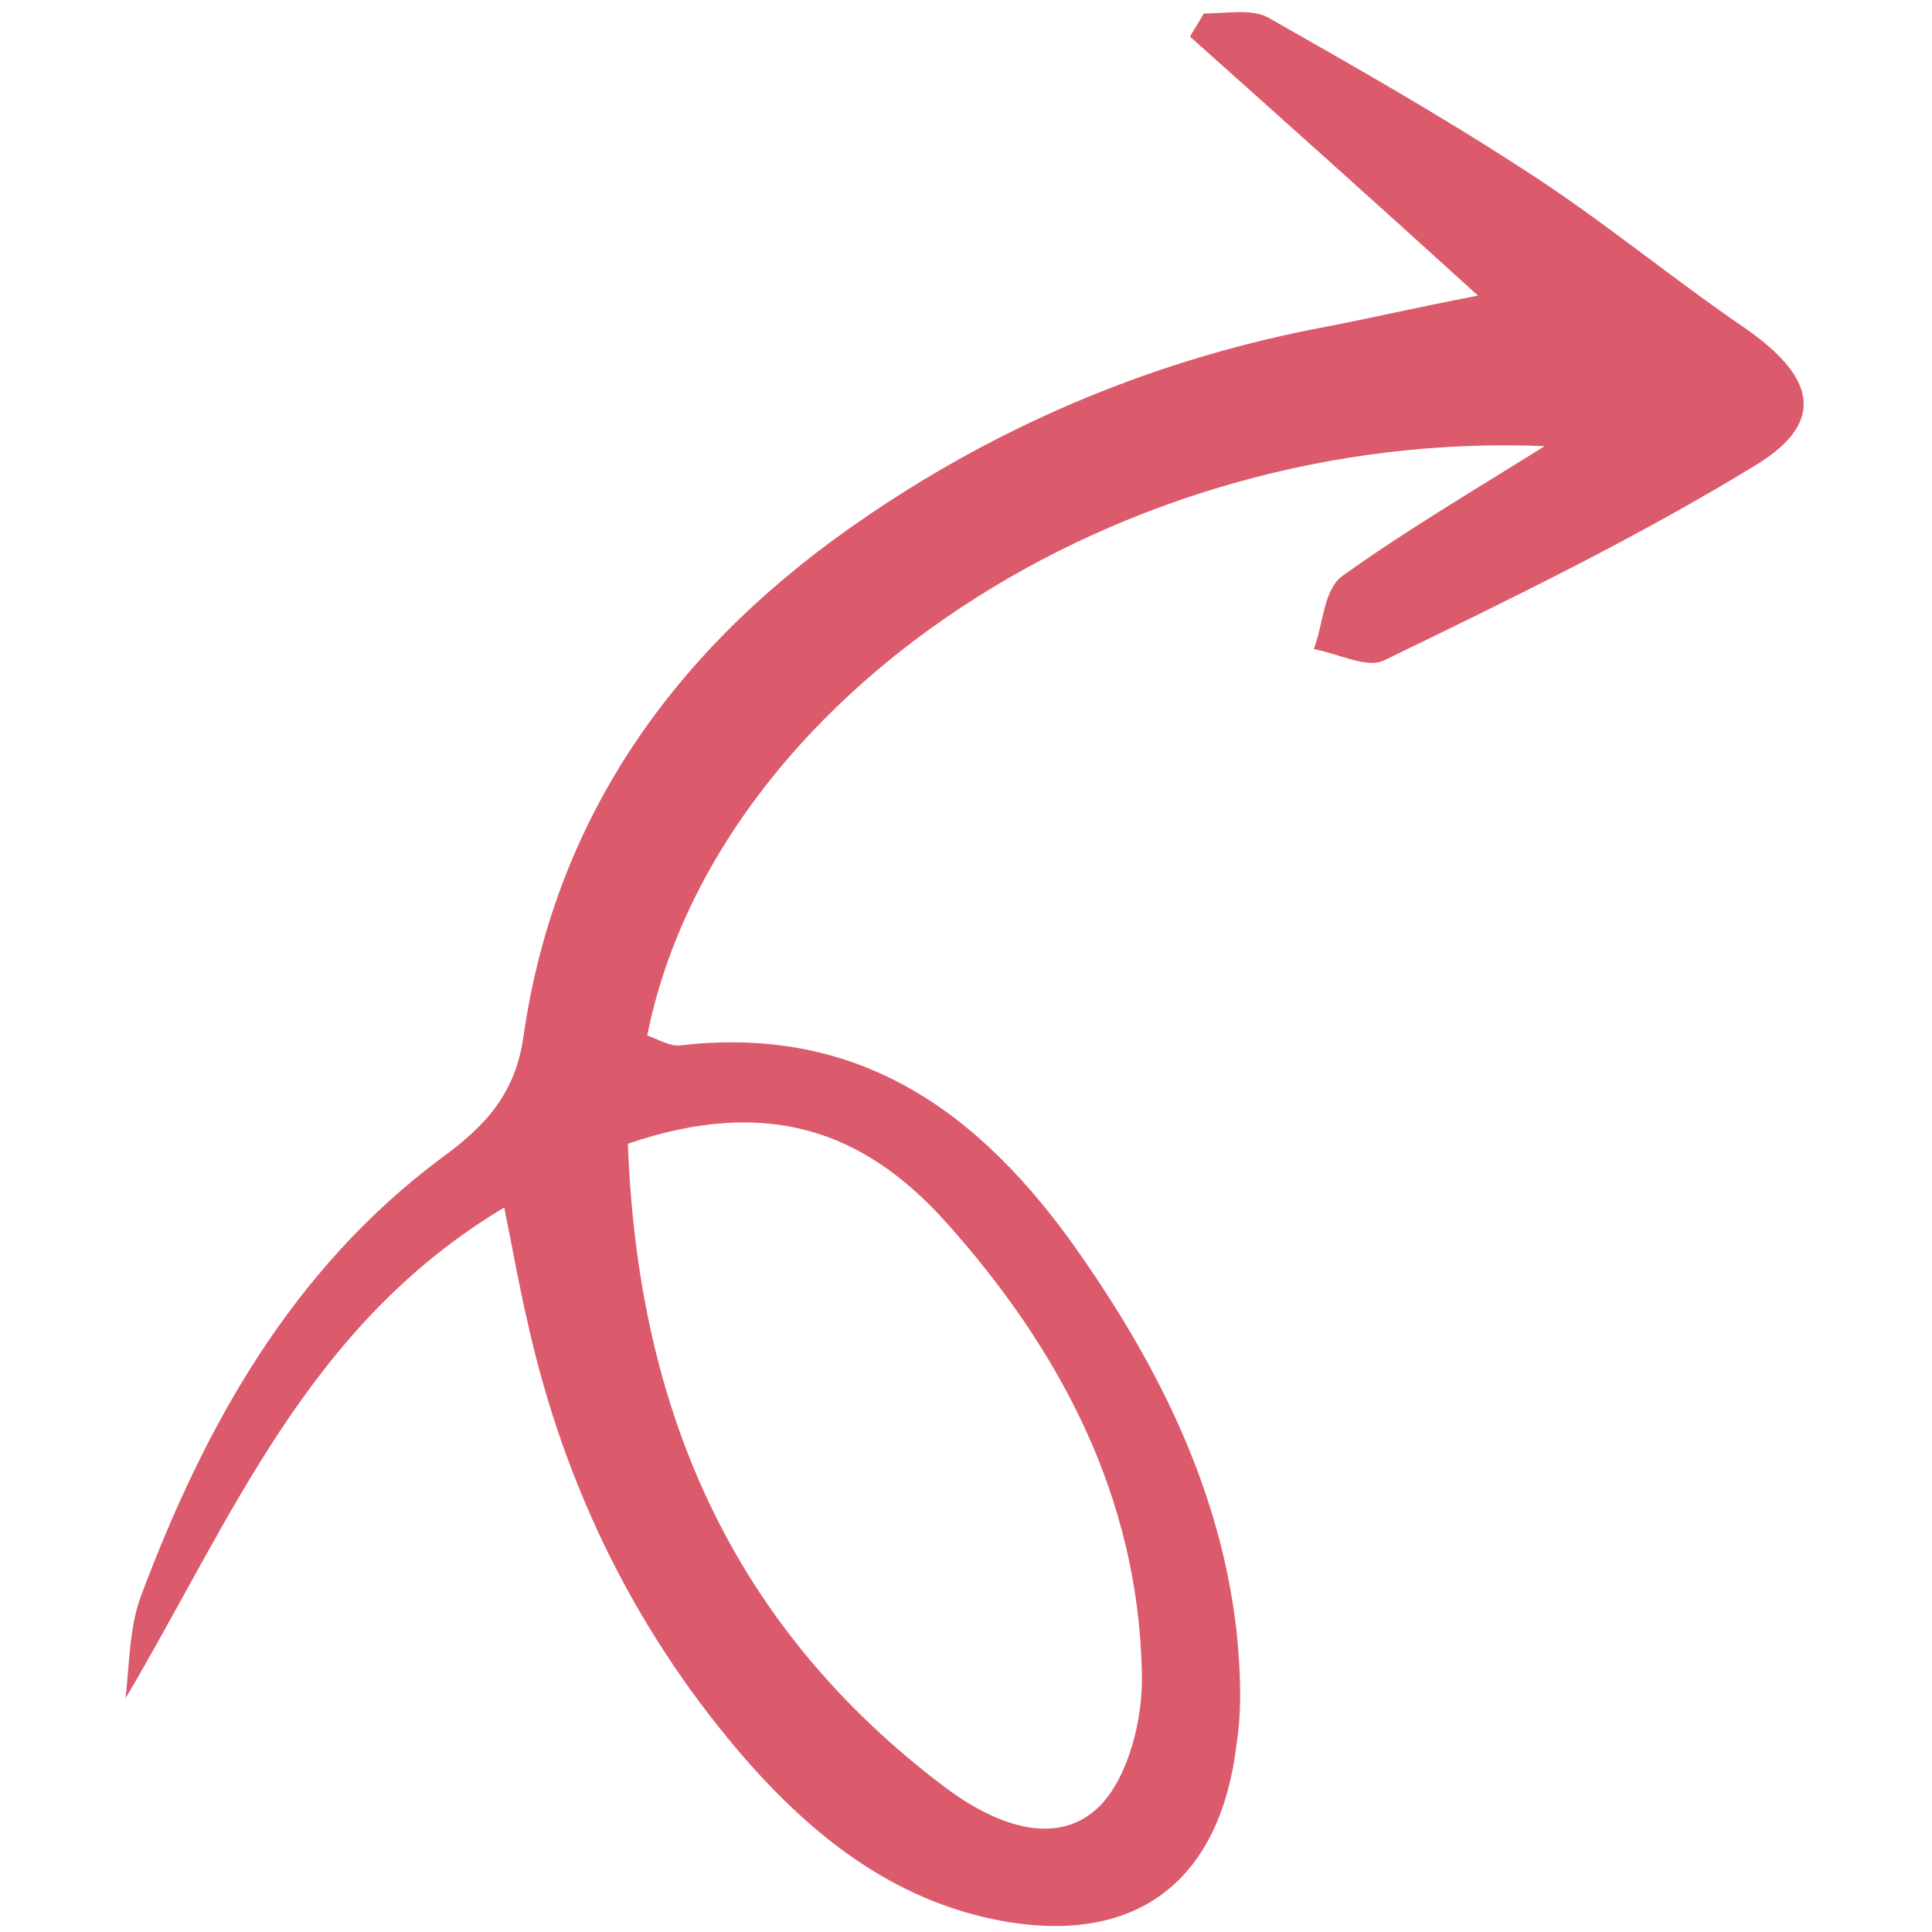
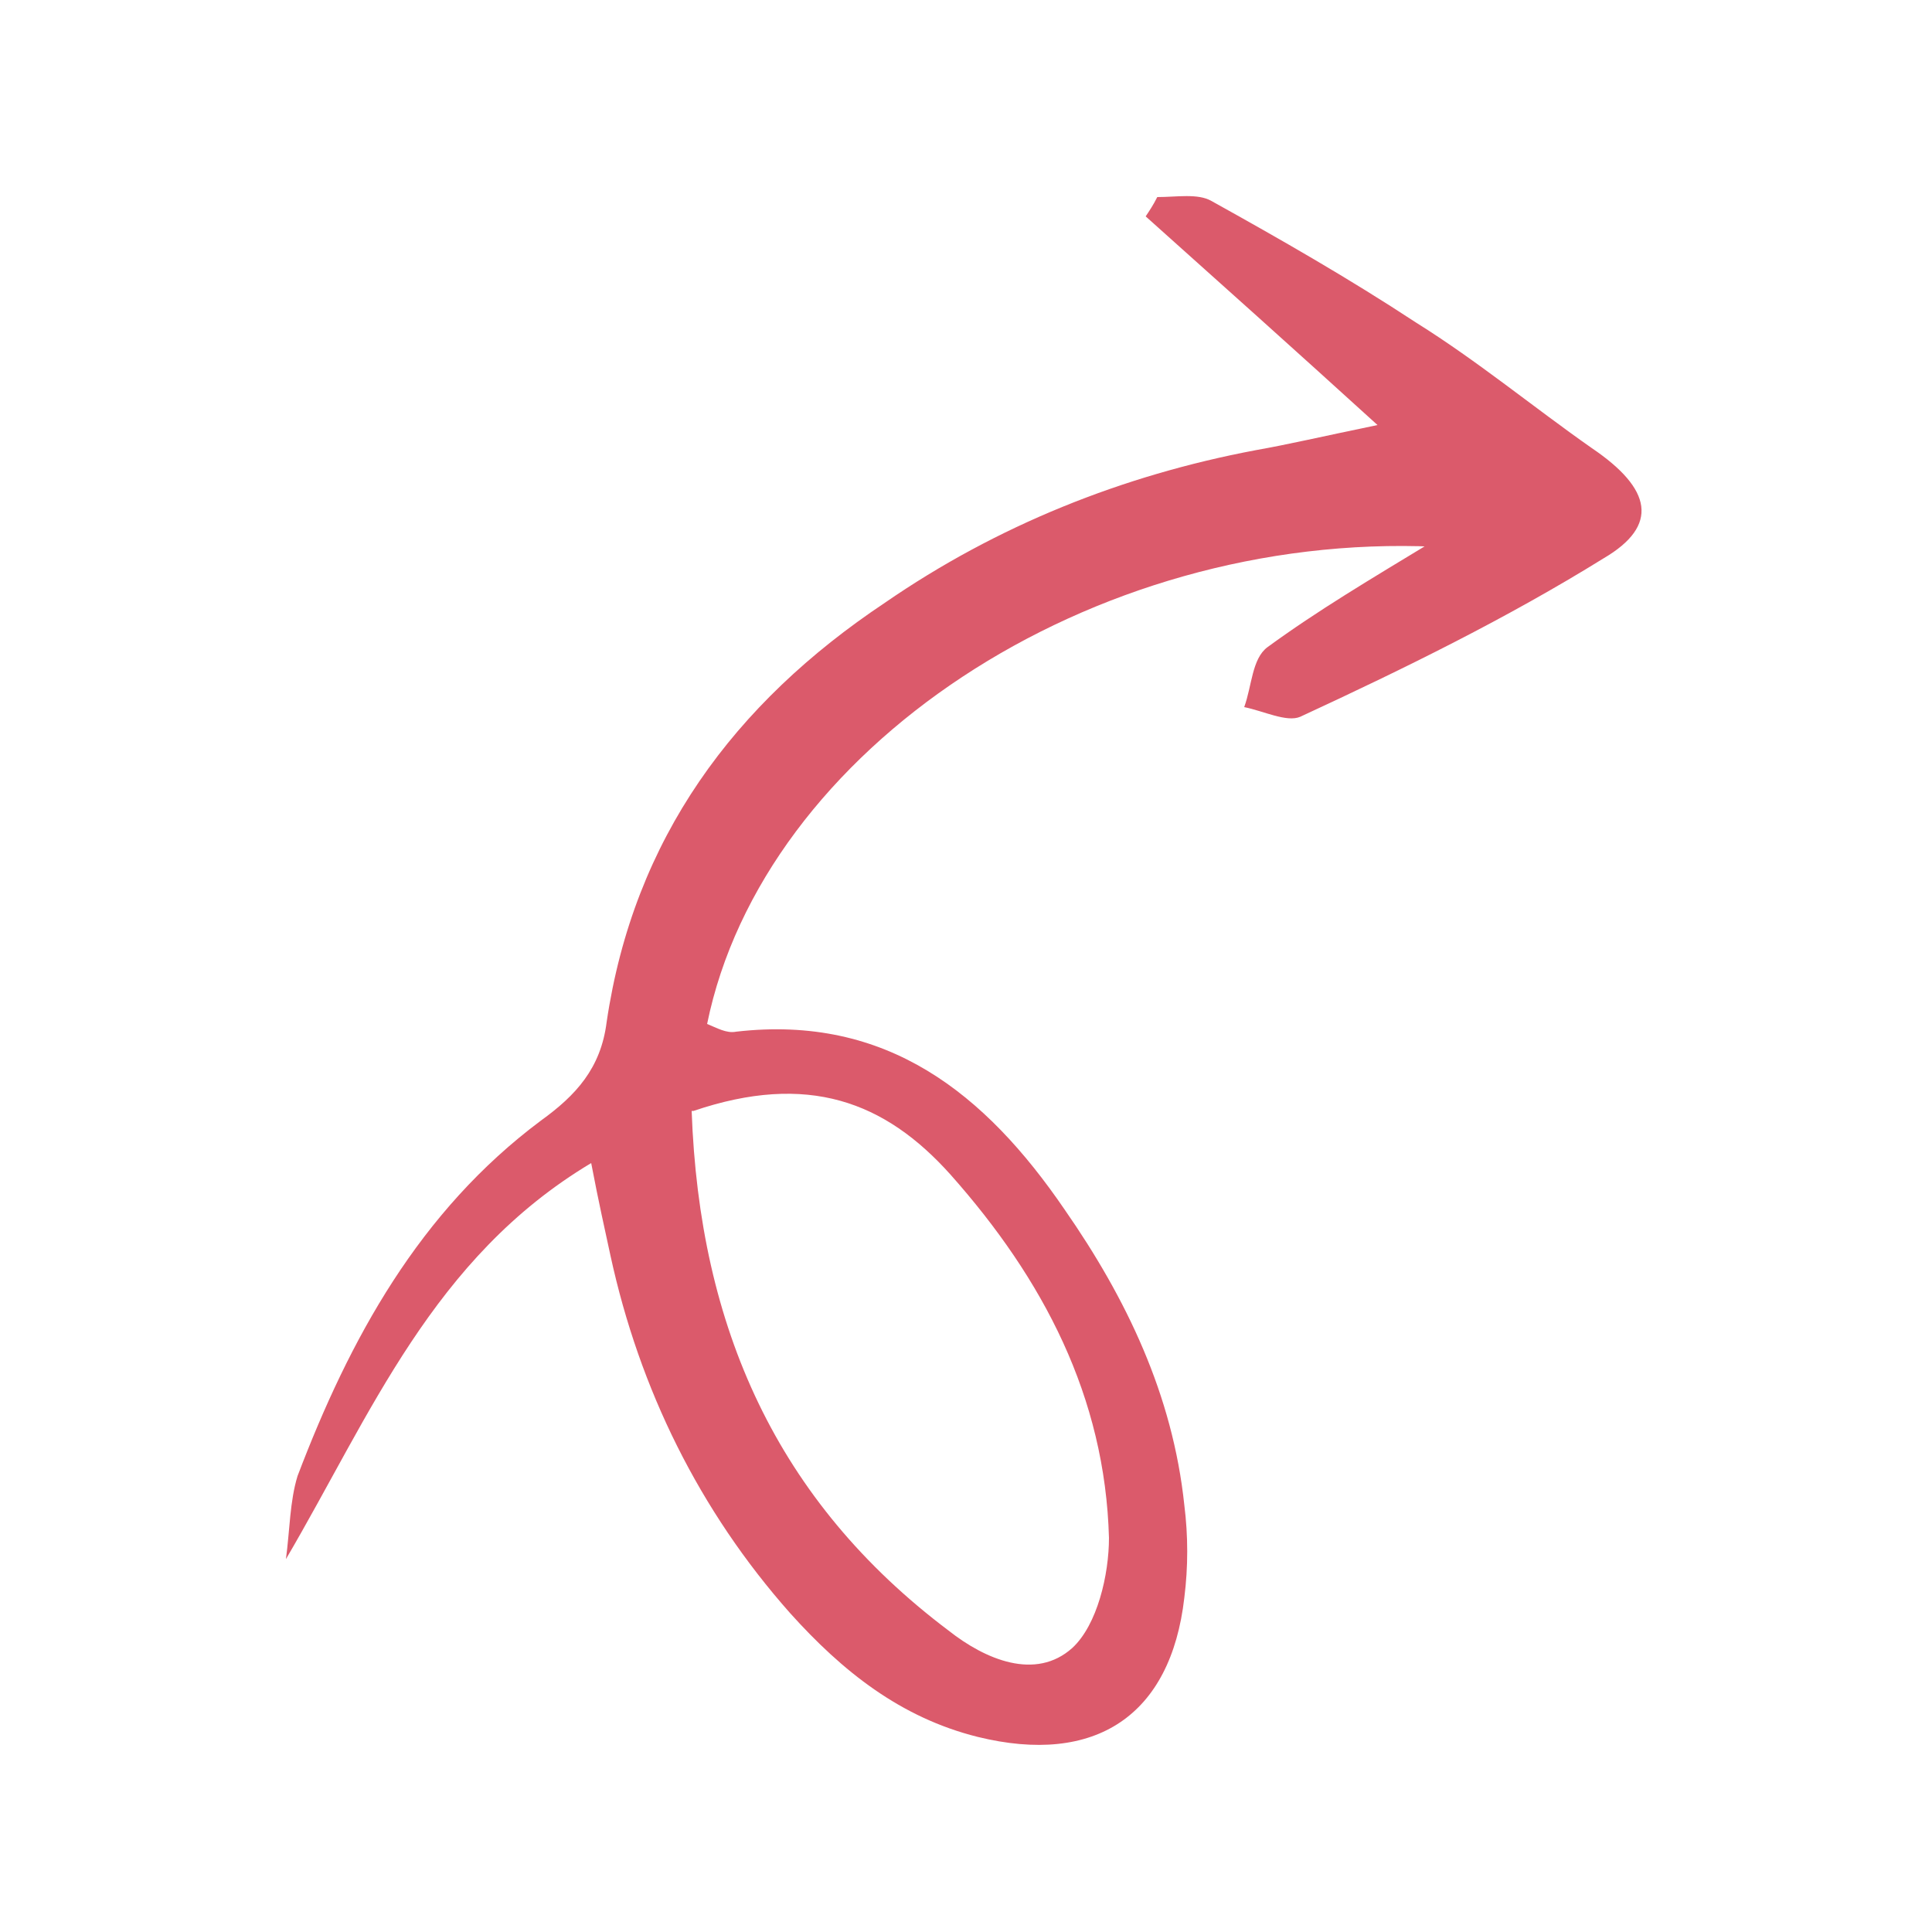
<svg xmlns="http://www.w3.org/2000/svg" version="1.1" viewBox="0 0 100 100">
  <defs>
    <style>
      .cls-1 {
        fill: #db5a6b;
      }
    </style>
  </defs>
  <g>
    <g id="Layer_1">
      <g id="Layer_1-2" data-name="Layer_1">
-         <path class="cls-1" d="M80.1,23.1c-22.2-1-43.1,13-46.6,30.5.6.2,1.2.6,1.8.5,9.7-1.1,16,4,21,11.4,3.9,5.7,6.9,11.9,7.7,18.9.2,2,.3,4,0,5.9-.9,7.5-5.7,10.7-13.2,8.9-4.9-1.2-8.7-4.2-12-7.9-5.8-6.6-9.6-14.3-11.5-22.9-.4-1.7-.7-3.4-1.2-5.9-10.2,6.1-14.1,16.1-19.6,25.4.2-1.8.2-3.7.8-5.3,3.3-8.8,7.8-16.9,15.6-22.7,2.2-1.6,3.8-3.3,4.2-6.3,1.7-11.7,8.2-20.4,17.8-26.9,7.2-4.9,15.2-8.2,23.8-9.8,2.1-.4,4.2-.9,7.8-1.6-5.5-5-10.2-9.2-14.9-13.4.2-.4.5-.8.7-1.2,1.2,0,2.6-.3,3.5.3,4.4,2.5,8.8,5,13.1,7.8,3.9,2.5,7.5,5.5,11.3,8.1,3.8,2.6,4.3,4.9.8,7.1-6.2,3.8-12.8,7-19.4,10.2-.9.4-2.4-.4-3.6-.6.5-1.3.5-3.1,1.5-3.8,3.2-2.3,6.6-4.3,10.6-6.8h0ZM32.5,59.2c.5,13.8,5.4,25,16.4,33.3,2.4,1.8,5.6,3.2,7.9,1.1,1.6-1.5,2.4-4.7,2.3-7.1-.2-9-4.2-16.6-10.1-23.2-4.2-4.7-9.2-6.6-16.5-4.1Z" />
+         <g id="Layer_1-2">
+           <path class="cls-1" d="M74.3,28.3c-17.9-.8-34.8,10.5-37.7,24.7.5.2,1,.5,1.5.4,7.8-.9,12.9,3.2,17,9.2,3.2,4.6,5.6,9.6,6.2,15.3.2,1.6.2,3.2,0,4.8-.7,6.1-4.6,8.7-10.7,7.2-4-1-7-3.4-9.7-6.4-4.7-5.3-7.8-11.6-9.3-18.5-.3-1.4-.6-2.7-1-4.8-8.2,4.9-11.4,13-15.8,20.5.2-1.5.2-3,.6-4.3,2.7-7.1,6.3-13.7,12.6-18.4,1.8-1.3,3.1-2.7,3.4-5.1,1.4-9.5,6.6-16.5,14.4-21.7,5.8-4,12.3-6.6,19.2-7.9,1.7-.3,3.4-.7,6.3-1.3-4.4-4-8.2-7.4-12-10.8.2-.3.4-.6.6-1,1,0,2.1-.2,2.8.2,3.6,2,7.1,4,10.6,6.3,3.2,2,6.1,4.4,9.1,6.5,3.1,2.1,3.5,4,.6,5.7-5,3.1-10.3,5.7-15.7,8.2-.7.3-1.9-.3-2.9-.5.4-1.1.4-2.5,1.2-3.1,2.6-1.9,5.3-3.5,8.6-5.5h0ZM35.8,57.5c.4,11.2,4.4,20.2,13.3,26.9,1.9,1.5,4.5,2.6,6.4.9,1.3-1.2,1.9-3.8,1.9-5.7-.2-7.3-3.4-13.4-8.2-18.8-3.4-3.8-7.4-5.3-13.3-3.3Z" />
+         </g>
      </g>
    </g>
  </g>
</svg>
